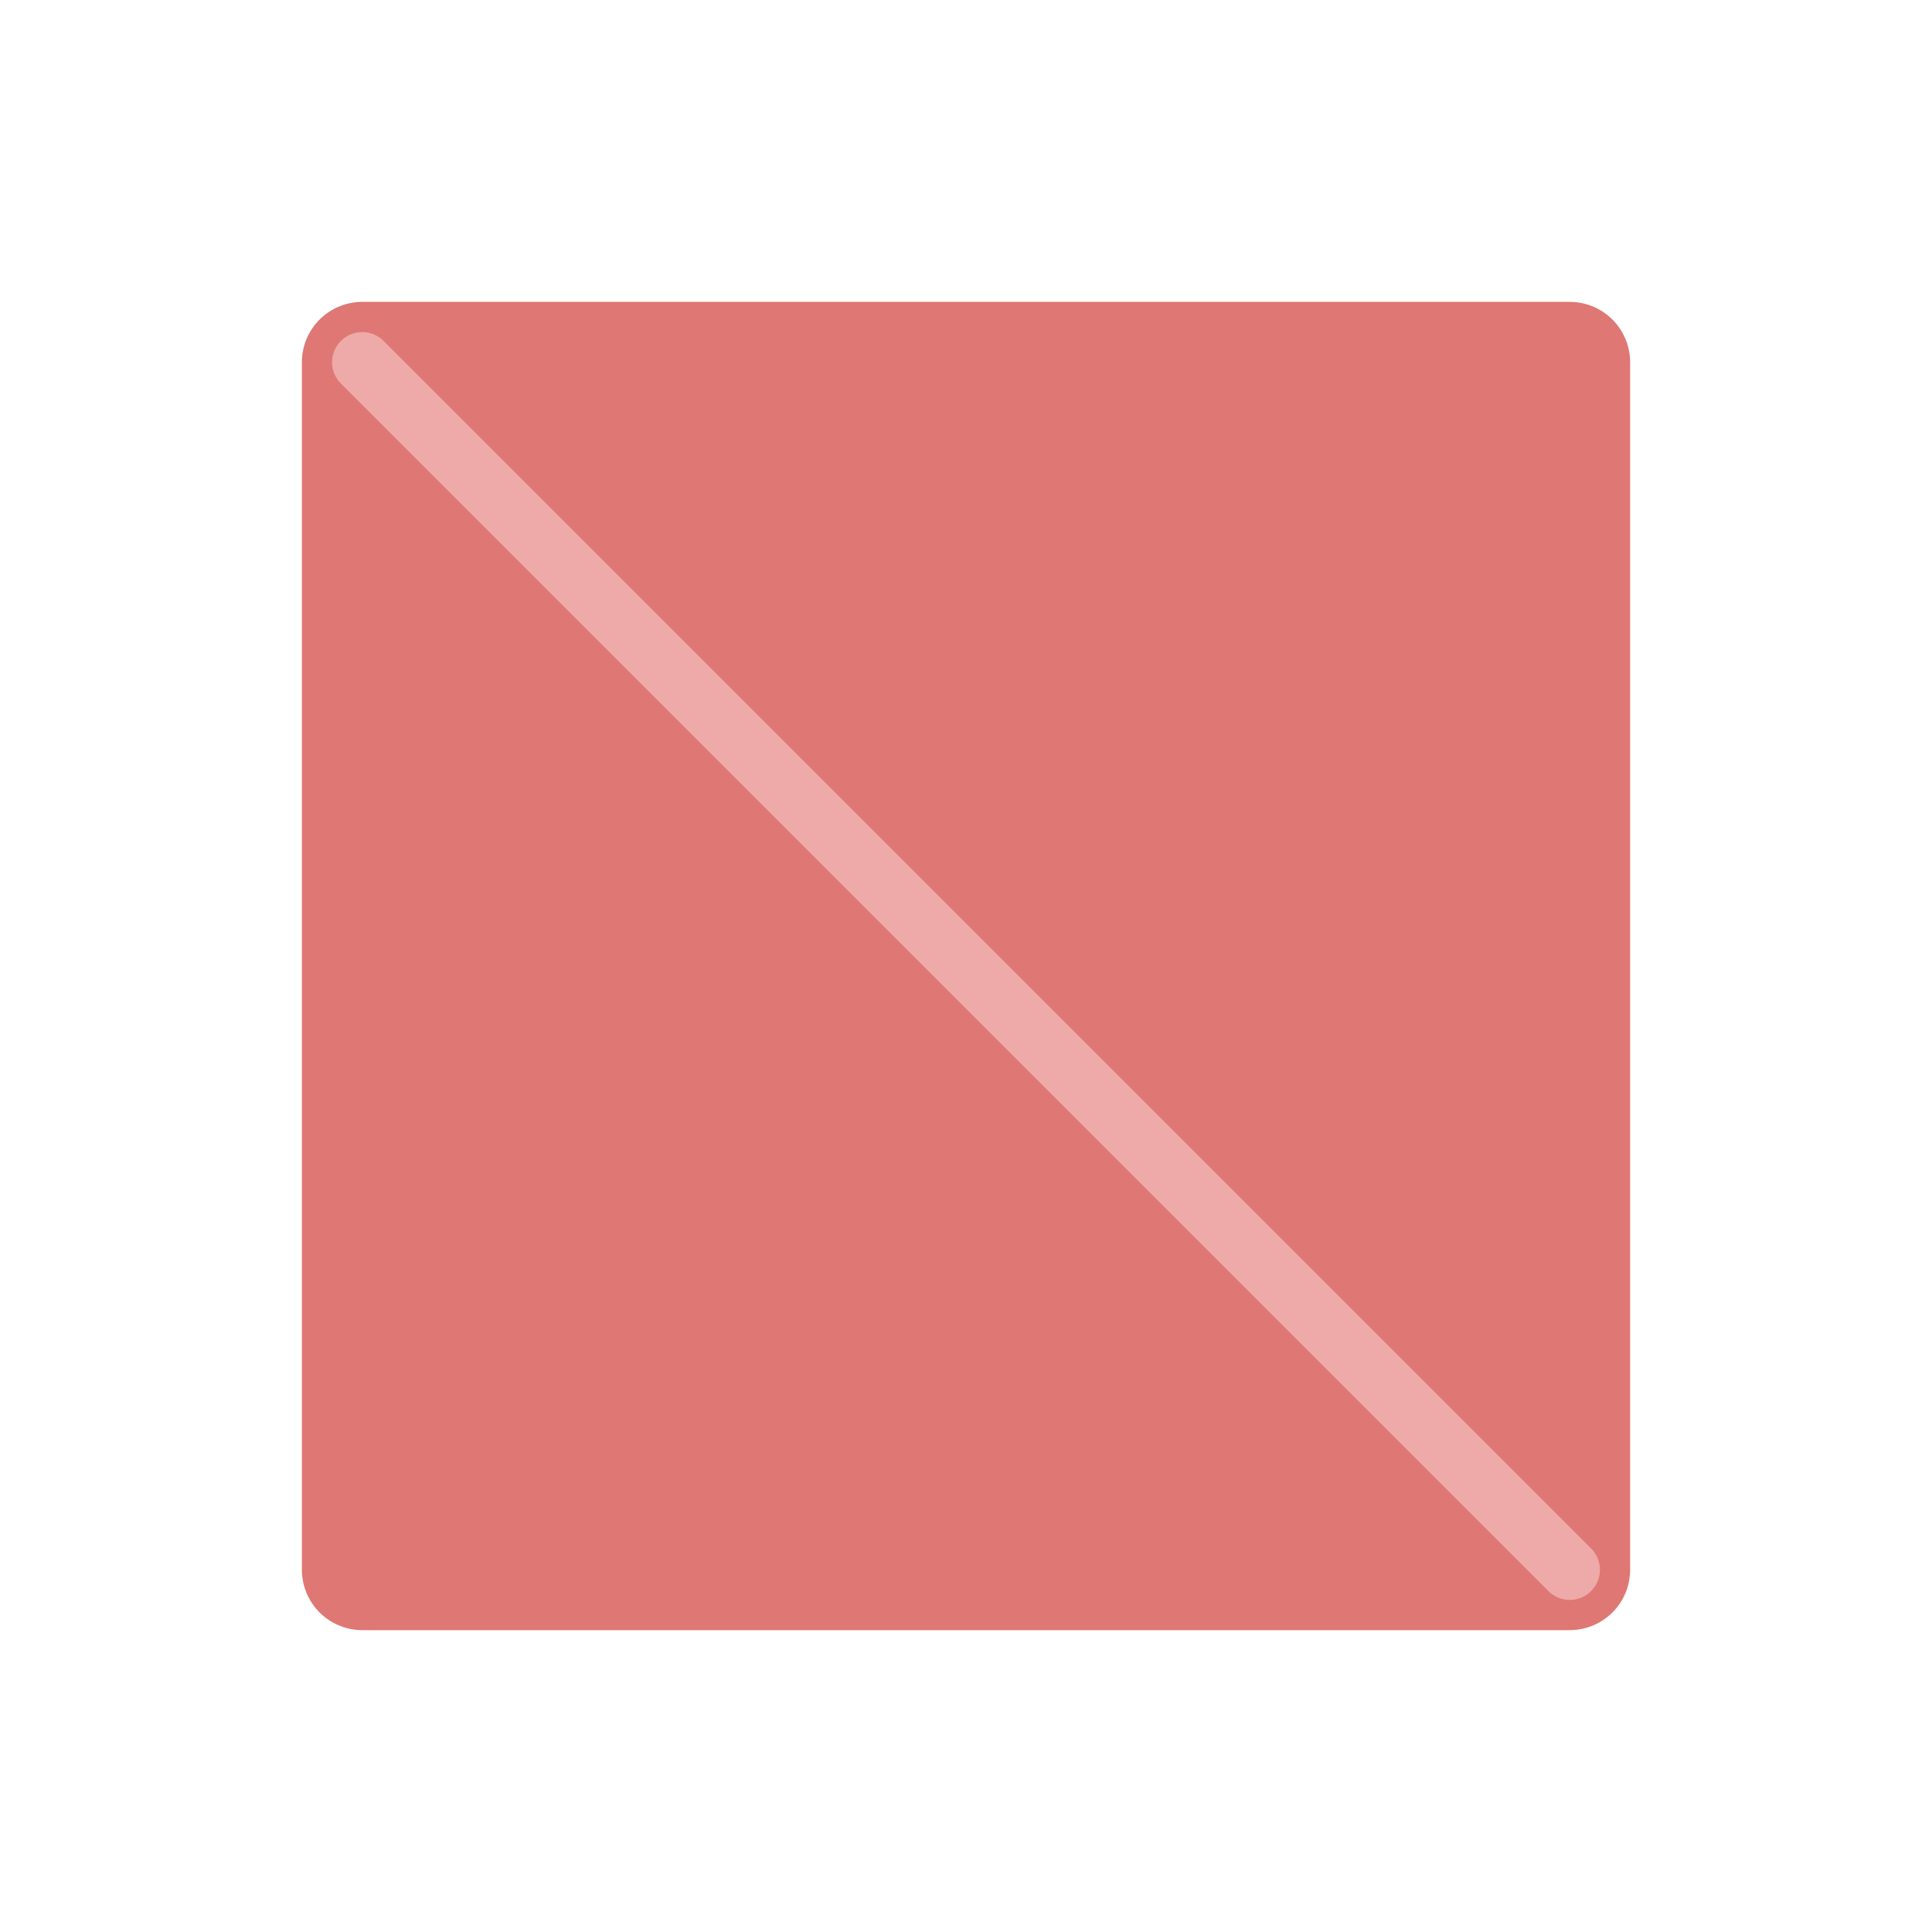
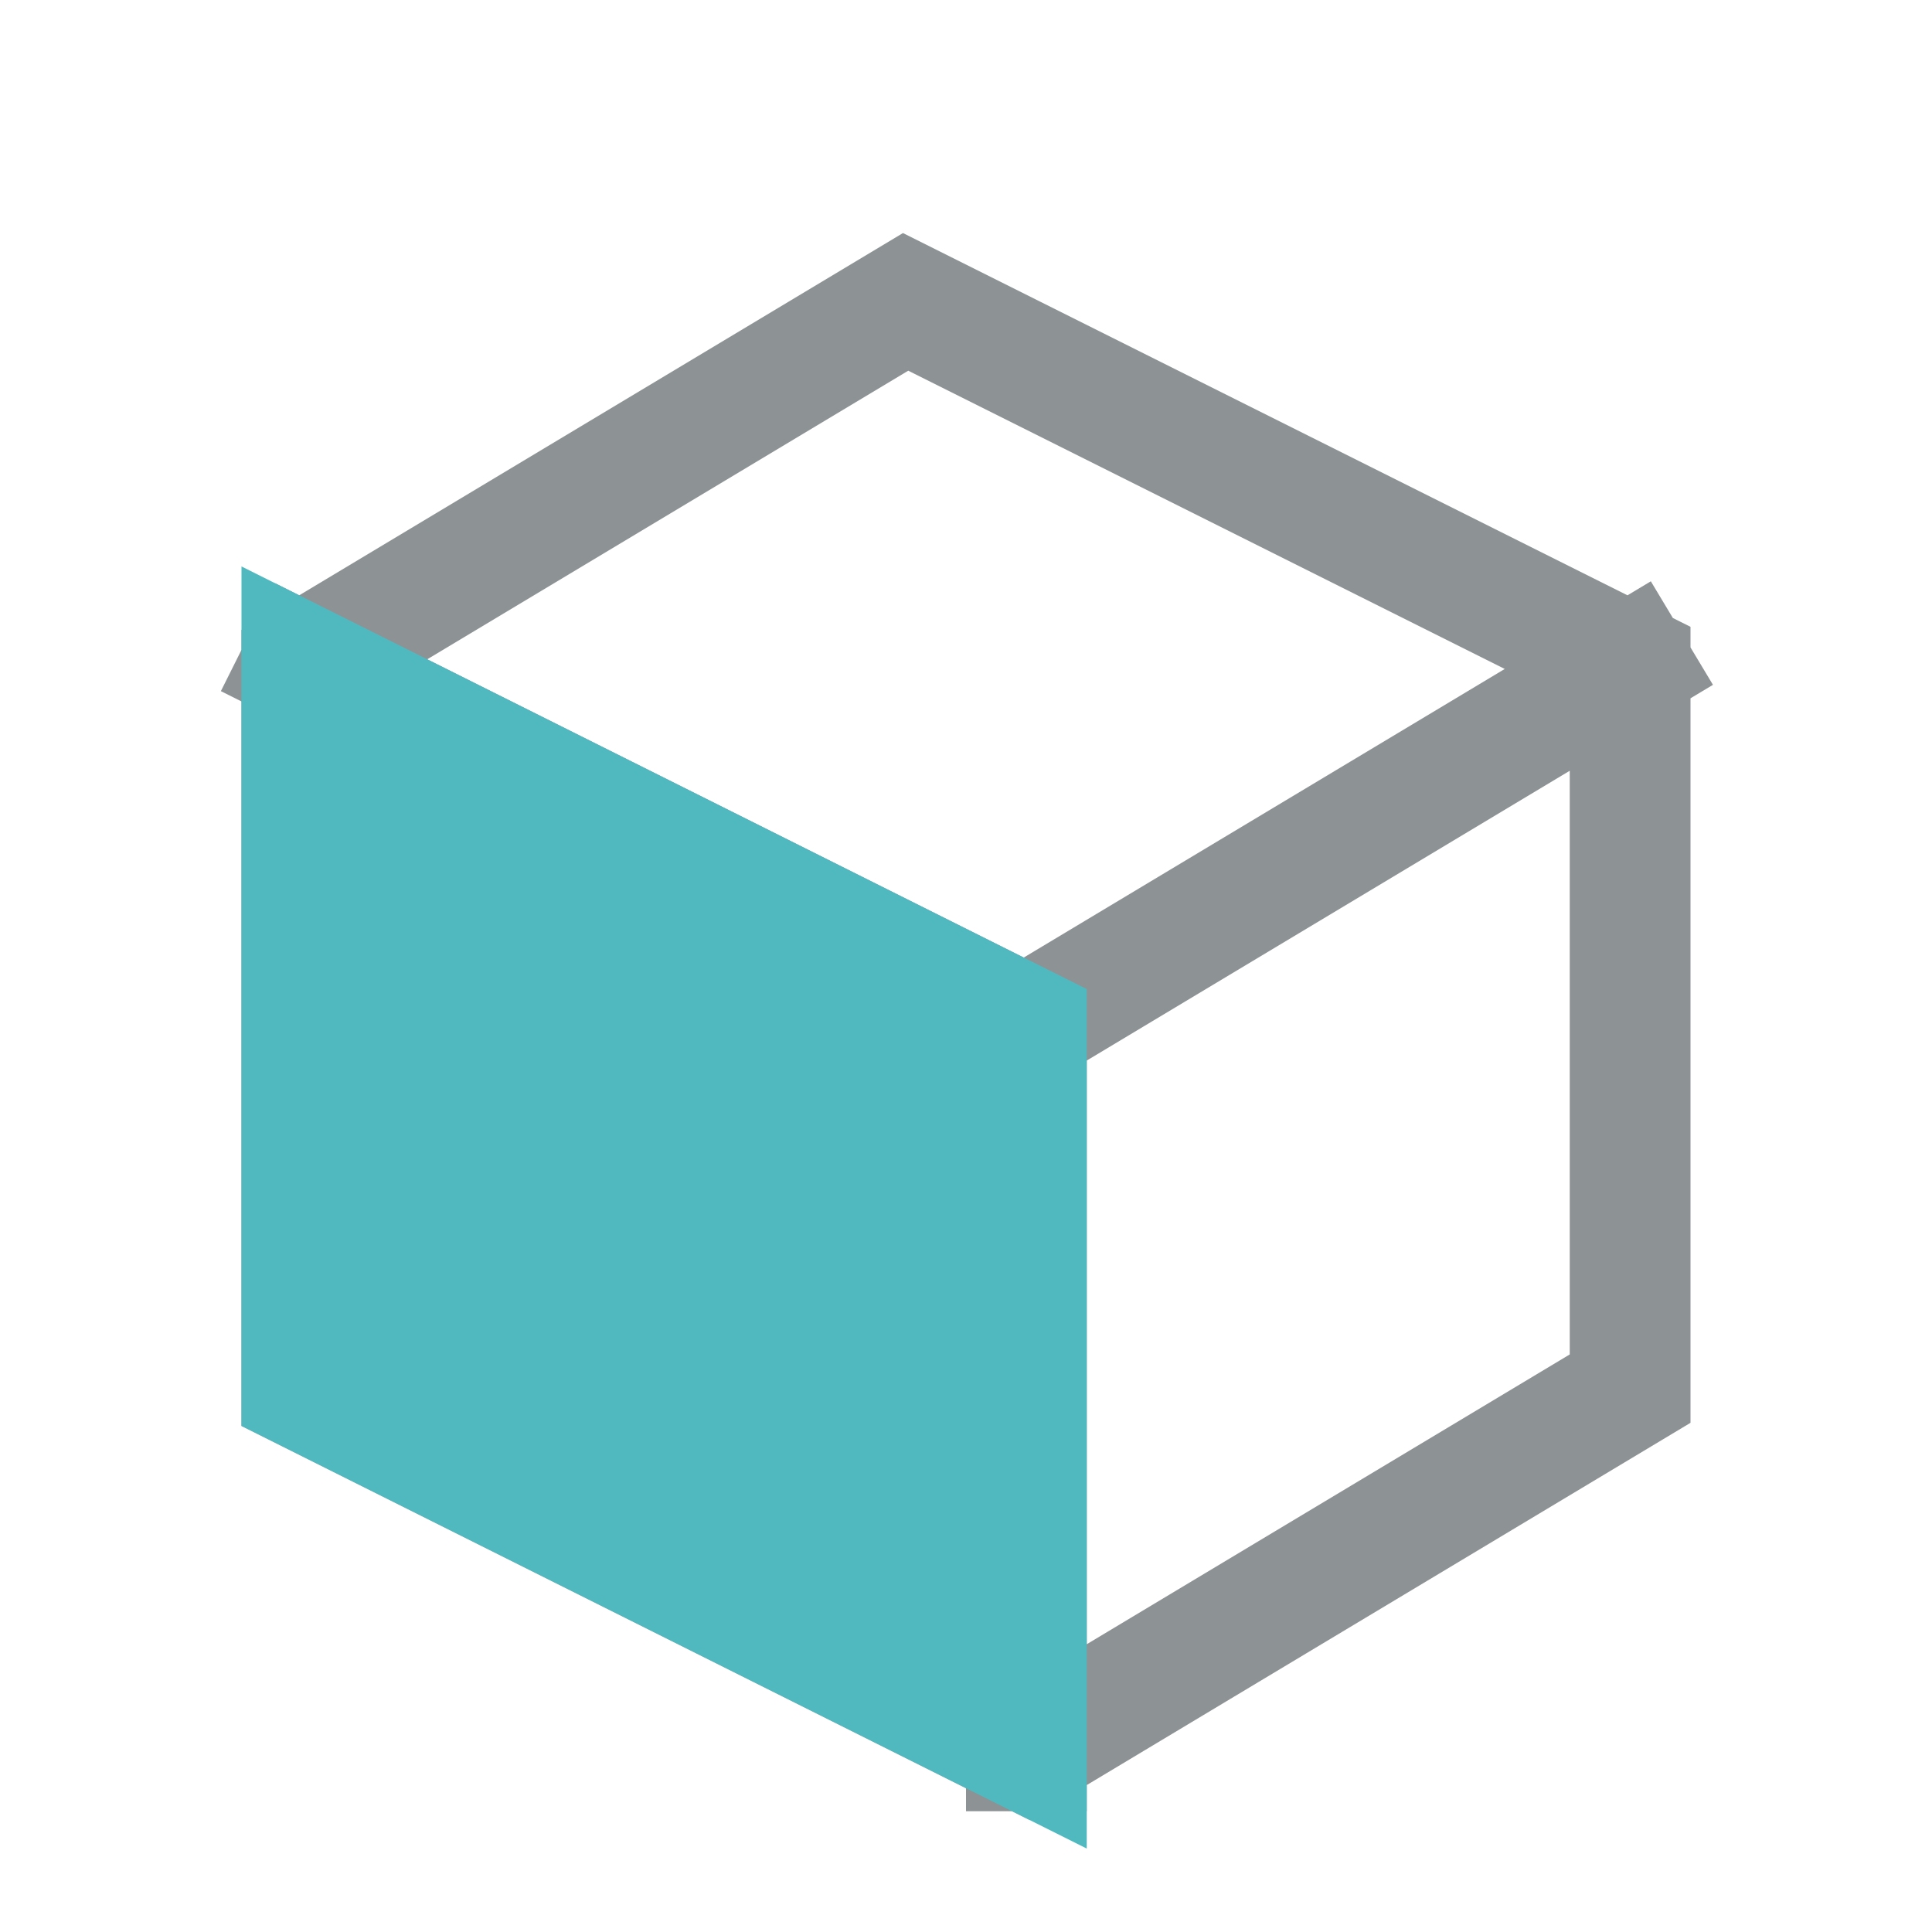
- <svg xmlns="http://www.w3.org/2000/svg" width="32" height="32" viewBox="0 0 32 32">
-   <g fill="none" stroke-width="2" stroke-linecap="round" stroke-linejoin="round">
-     <rect x="6" y="6" width="20" height="20" stroke="#df7774" fill="#df7774" />
-     <path d="M6 6 L26 26" stroke="#edaaa8" fill="none" stroke-width="1" />
+ <svg xmlns="http://www.w3.org/2000/svg" width="32" height="32" viewBox="0 0 16 16">
+   <g stroke-linecap="square" stroke-linejoin="miter">
+     <path d="M2.5 5.5 7.5 2.5 13.5 5.5 V11.5 L8.5 14.5 2.5 11.5 Z M2.5 5.5 8.5 8.5 13.5 5.5 M8.5 8.5 V14.5" fill="none" stroke="#8d9295" stroke-width="1" />
+     <polygon points="2.5,5.5 8.5,8.5 8.5,14.5 2.5,11.5" fill="#50b9bf" stroke="#50b9bf" stroke-width="1" />
  </g>
</svg>
